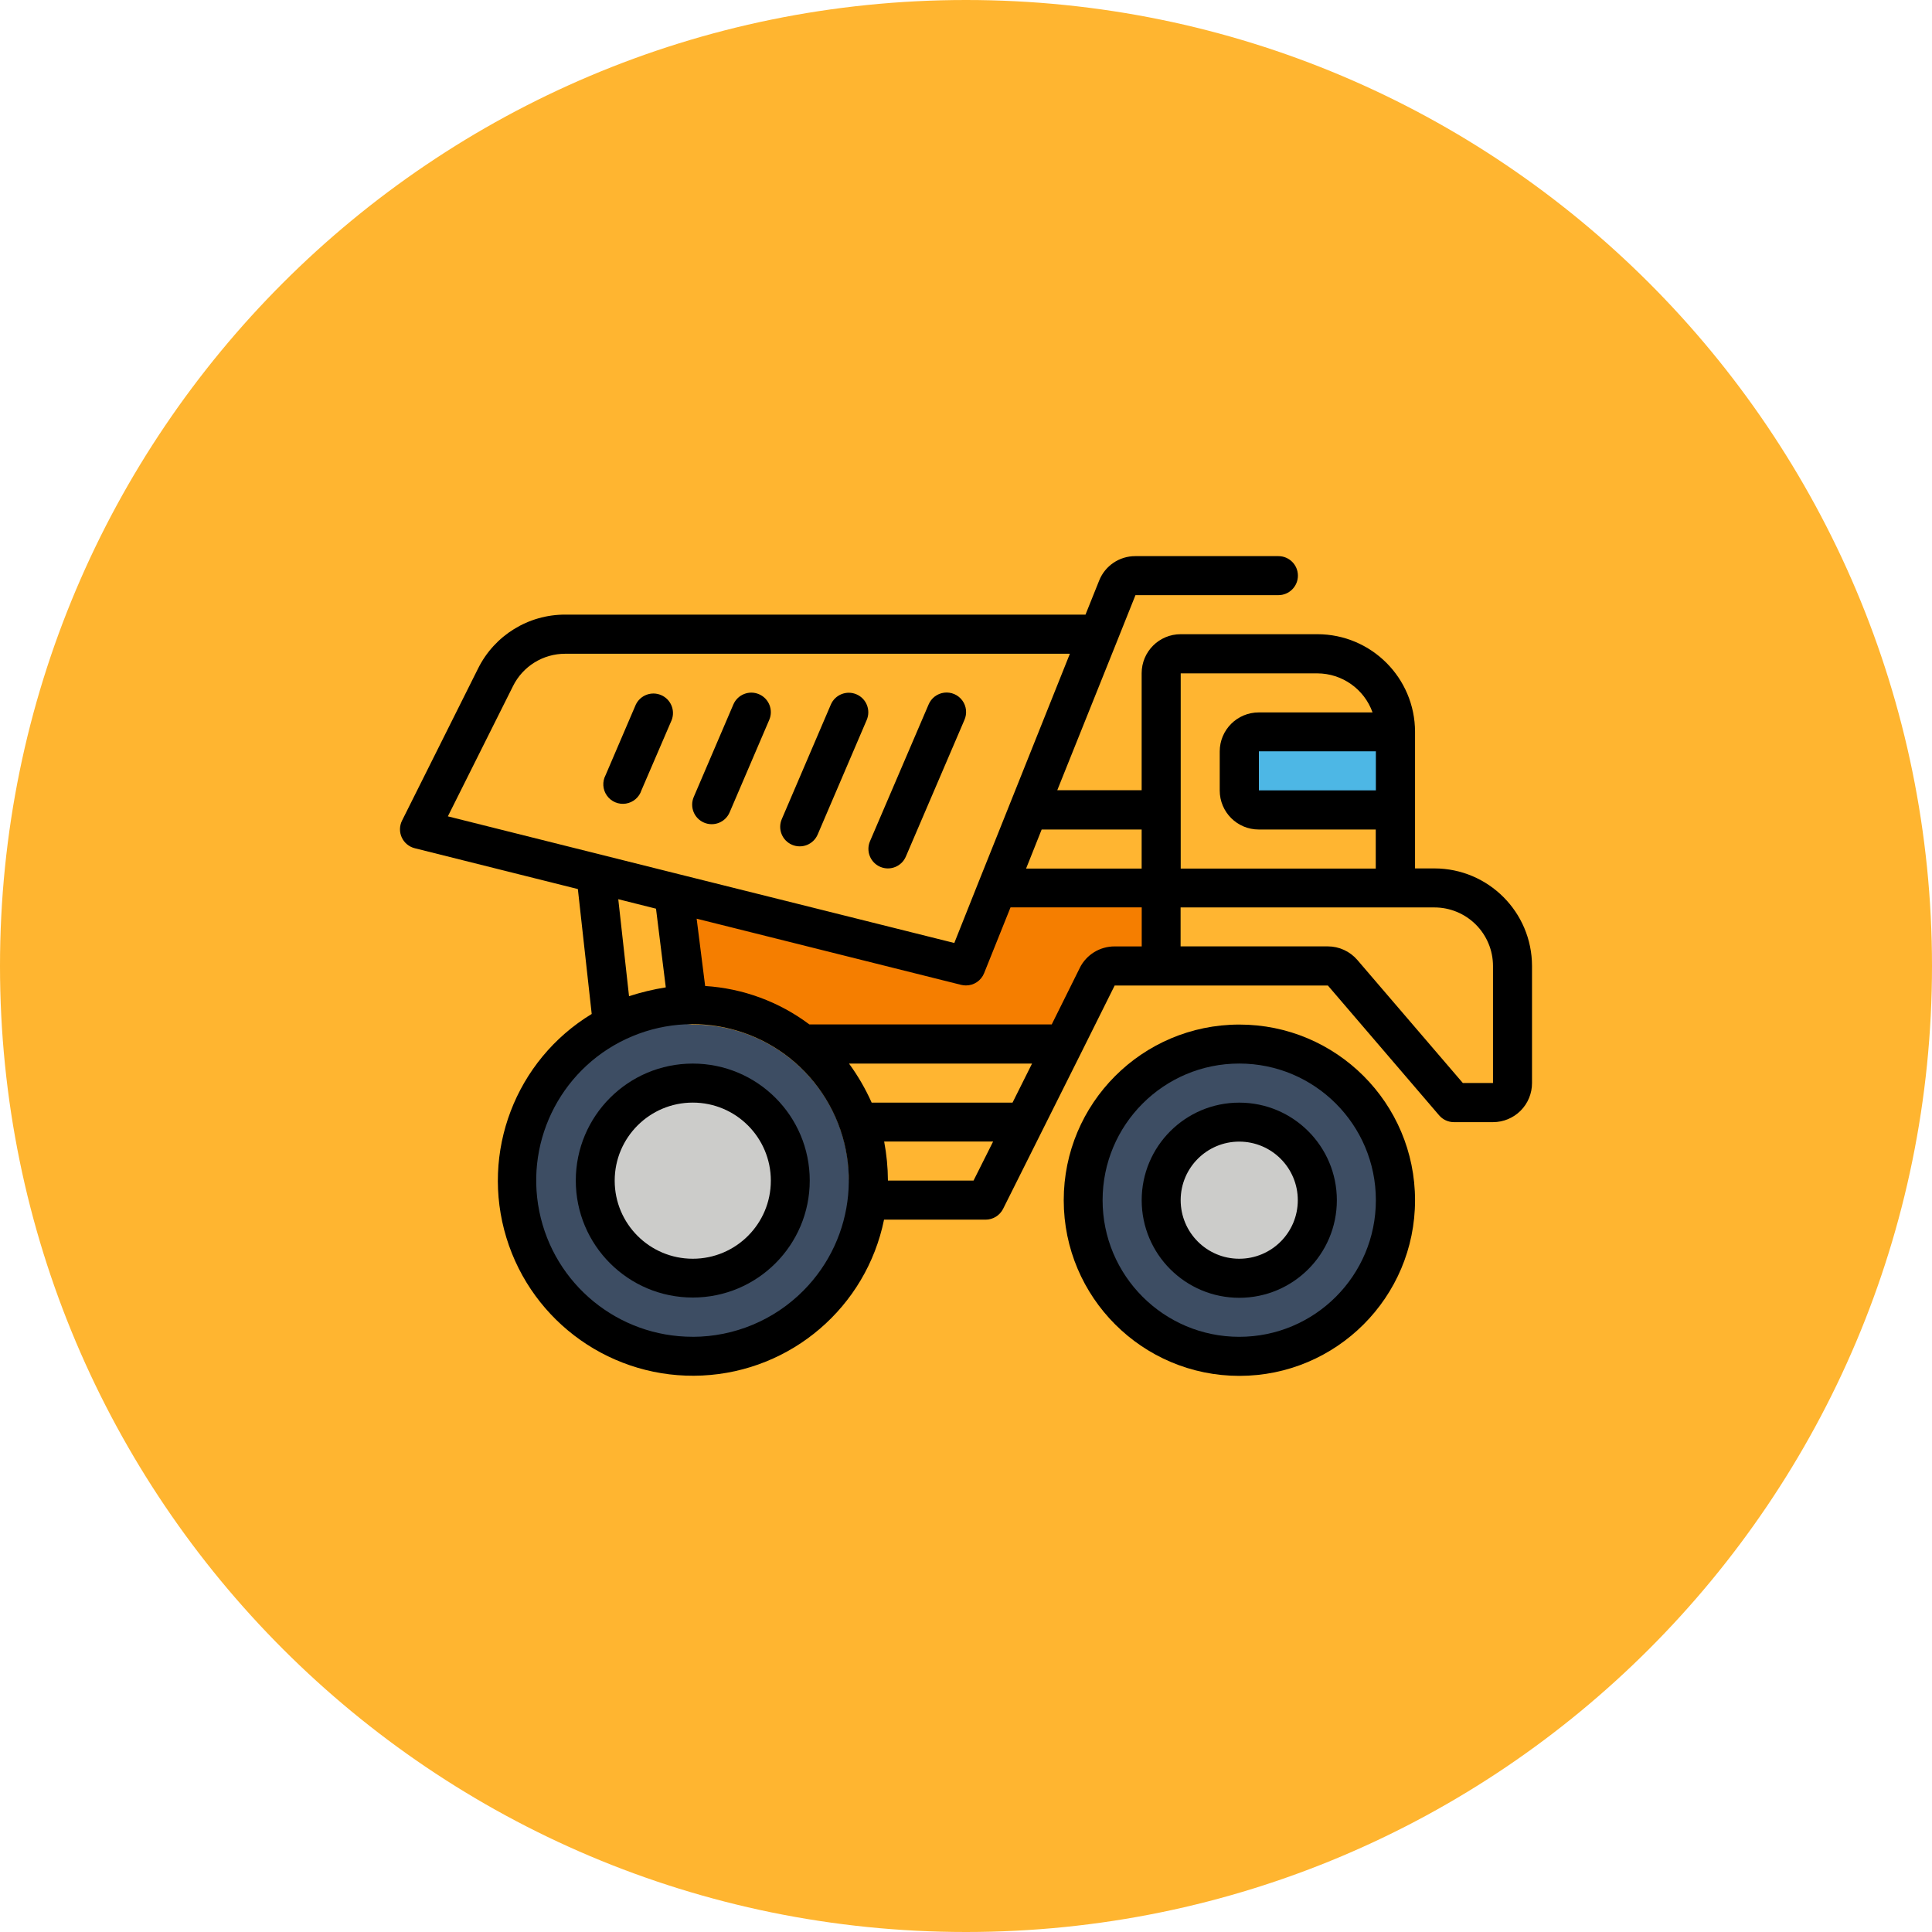
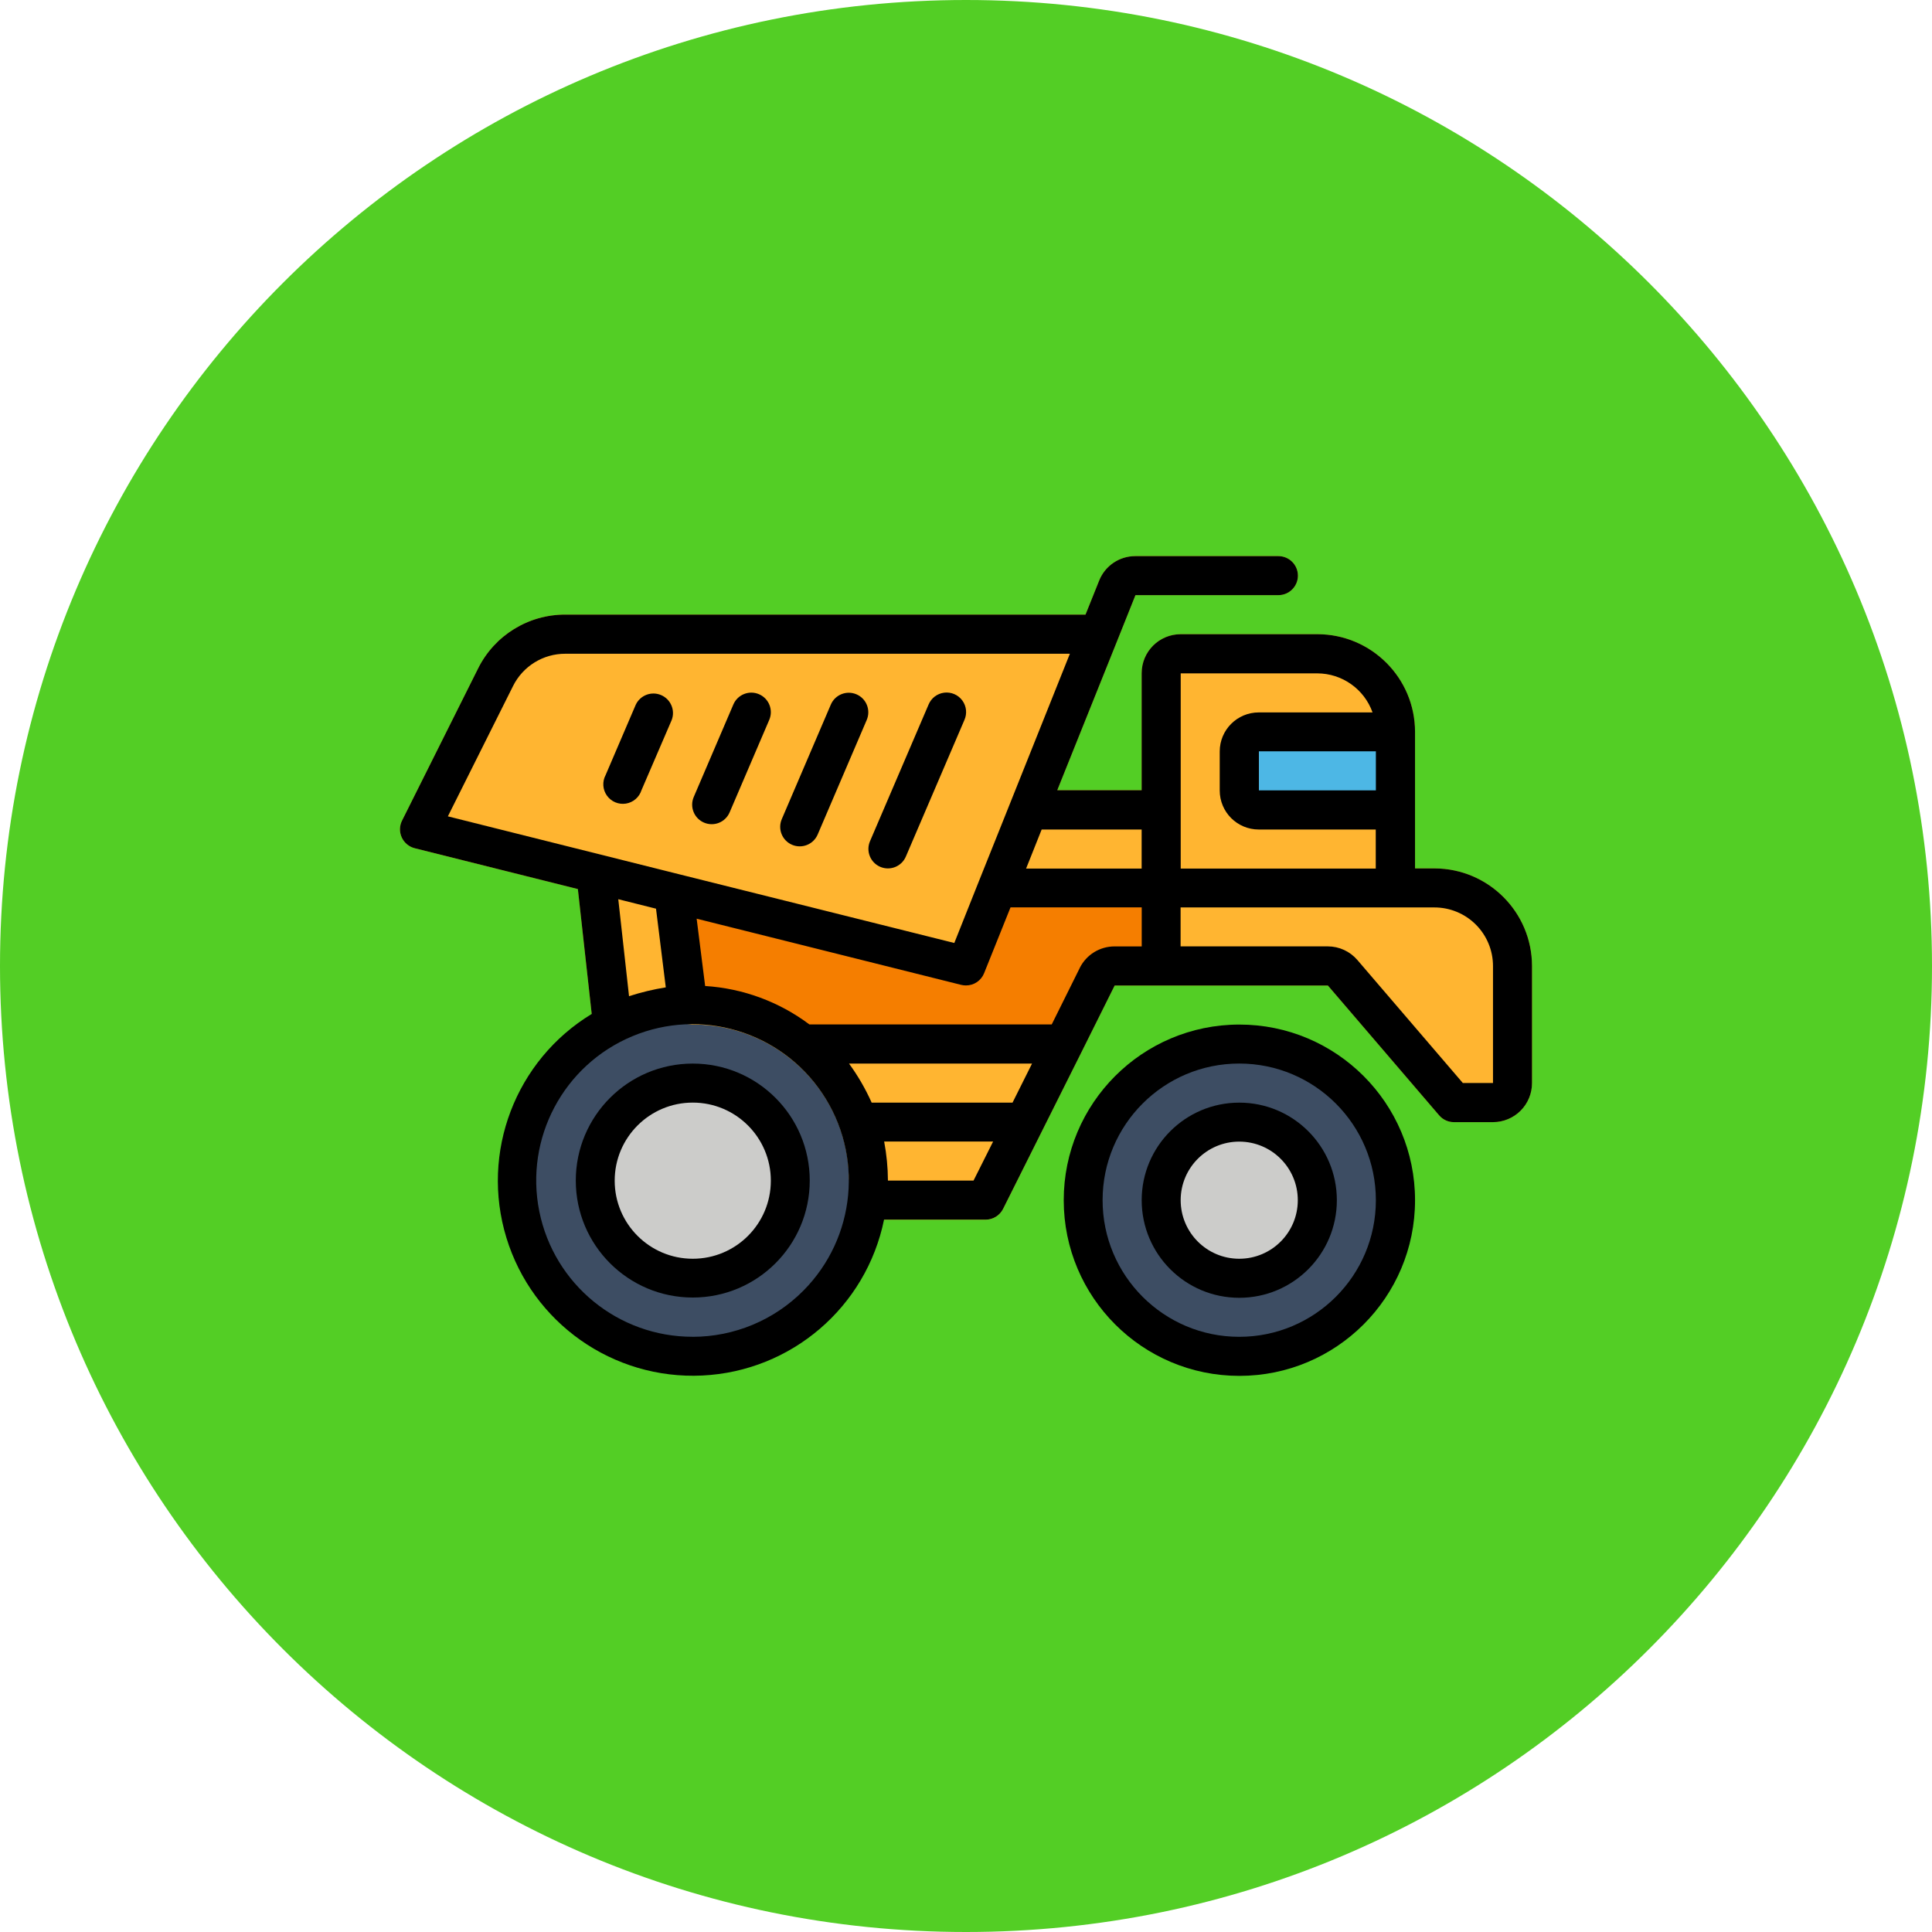
<svg xmlns="http://www.w3.org/2000/svg" viewBox="0 0 512 512">
-   <circle cx="256" cy="256" fill="#ffb530" r="256" />
+   <circle cx="256" cy="256" fill="#53ce25" r="256" />
  <circle cx="183.43" cy="312.9" fill="#3d4d63" r="46.71" />
  <circle cx="328.41" cy="318.07" fill="#3d4d63" r="41.54" />
  <circle cx="183.43" cy="312.9" fill="#ccccca" r="26.86" />
  <circle cx="328.41" cy="318.07" fill="#ccccca" r="21.69" />
  <path d="m234.28 323.24h26.89a5.18 5.18 0 0 0 4.66-2.86l20.69-41.38 8.88-17.83h56.5l29.48 34.4a5.17 5.17 0 0 0 3.93 1.81h10.35a10.34 10.34 0 0 0 10.34-10.38v-31a25.89 25.89 0 0 0 -25.86-25.86h-5.14v-36.21a25.9 25.9 0 0 0 -25.87-25.86h-36.23a10.34 10.34 0 0 0 -10.35 10.34v31h-22.36l15.81-39.41 4.91-12.28h37.88a5.17 5.17 0 1 0 0-10.34h-37.91a10.28 10.28 0 0 0 -9.6 6.5l-3.61 9h-137.85a25.72 25.72 0 0 0 -23.13 14.29l-20.14 40.29a5.16 5.16 0 0 0 3.37 7.33l43.22 10.82 3.67 33.1 26.58 2.79a41.38 41.38 0 0 1 41.61 41.1zm130.34-113.79h-31v-10.35h31z" fill="#ffb531" />
  <path d="m178.42 238.31 5 27.88s23.91 2.14 31.19 11.94h67.24l10.35-19.91 17.8-1.22v-21.69h-44.63l-9.37 18.77z" fill="#f57e00" />
  <path d="m330.38 194.46h37.31v18.42h-37.31z" fill="#4db7e5" />
  <path d="m328.41 271.52a46.55 46.55 0 1 0 46.59 46.55 46.55 46.55 0 0 0 -46.59-46.55zm0 82.75a36.21 36.21 0 1 1 36.21-36.2 36.2 36.2 0 0 1 -36.21 36.2z" />
  <path d="m328.41 292.21a25.86 25.86 0 1 0 25.87 25.86 25.86 25.86 0 0 0 -25.87-25.86zm0 41.37a15.52 15.52 0 1 1 15.52-15.51 15.51 15.51 0 0 1 -15.52 15.51z" />
  <path d="m183.59 281.86a31 31 0 1 0 31 31 31 31 0 0 0 -31-31zm0 51.72a20.69 20.69 0 1 1 20.69-20.68 20.68 20.68 0 0 1 -20.69 20.68z" />
  <path d="m380.14 230.14h-5.14v-36.21a25.9 25.9 0 0 0 -25.87-25.86h-36.23a10.34 10.34 0 0 0 -10.35 10.34v31h-22.36l15.81-39.41 4.91-12.28h37.88a5.17 5.17 0 1 0 0-10.34h-37.91a10.28 10.28 0 0 0 -9.6 6.5l-3.61 9h-137.85a25.72 25.72 0 0 0 -23.13 14.29l-20.14 40.29a5.16 5.16 0 0 0 3.37 7.33l43.22 10.82 3.67 33.1a51.69 51.69 0 1 0 77.47 54.51h26.89a5.18 5.18 0 0 0 4.66-2.86l20.69-41.36 8.88-17.83h56.5l29.48 34.4a5.17 5.17 0 0 0 3.93 1.81h10.35a10.34 10.34 0 0 0 10.34-10.38v-31a25.89 25.89 0 0 0 -25.86-25.86zm-15.52-20.69h-31v-10.35h31zm-51.72-31h36.2a15.58 15.58 0 0 1 14.64 10.35h-30.15a10.34 10.34 0 0 0 -10.35 10.34v10.35a10.34 10.34 0 0 0 10.35 10.34h31v10.35h-51.69zm-36.85 41.38h26.5v10.35h-30.63l.88-2.19zm-140.1-38a15.42 15.42 0 0 1 13.87-8.58h133.71l-18.94 47.37-5.12 12.78-6.57 16.5-41.42-10.35-31.65-7.9-3.27-.82-57.87-14.49zm30.75 82.17-2.85-25.7 10 2.51 2.59 20.85a65.23 65.23 0 0 0 -9.74 2.34zm16.89 90.26a41.42 41.42 0 1 1 29.35-12.26 41.37 41.37 0 0 1 -29.35 12.27zm41.41-72.4h48.5l-5.17 10.35h-37.33a56.66 56.66 0 0 0 -6-10.35zm33 31h-22.69a57 57 0 0 0 -1-10.35h28.88zm28.17-56.38-7.45 15h-64.23a51.43 51.43 0 0 0 -27.62-10.18l-2.25-17.84 24.31 6.08 45.79 11.46a5.53 5.53 0 0 0 1.28.15 5.15 5.15 0 0 0 4.8-3.25l7-17.44h34.77v10.35h-7.17a10.29 10.29 0 0 0 -9.25 5.69zm109.49 30.52h-8l-27.93-32.58a10.35 10.35 0 0 0 -7.86-3.62h-39v-10.32h67.24a15.52 15.52 0 0 1 15.55 15.52z" />
  <path d="m233.27 229.72a5.17 5.17 0 0 0 6.79-2.72l15.52-36.2a5.17 5.17 0 1 0 -9.5-4.08l-15.52 36.21a5.17 5.17 0 0 0 2.71 6.79z" />
  <path d="m209.89 223.87a5.17 5.17 0 0 0 6.8-2.71l13-30.36a5.17 5.17 0 0 0 -9.51-4.08l-13 30.36a5.17 5.17 0 0 0 2.71 6.79z" />
  <path d="m186.57 218a5.16 5.16 0 0 0 6.79-2.72l10.5-24.51a5.17 5.17 0 1 0 -9.51-4.08l-10.5 24.52a5.17 5.17 0 0 0 2.72 6.79z" />
  <path d="m178 190.83a5.18 5.18 0 0 0 -9.51-4.09l-8 18.67a5.18 5.18 0 1 0 9.51 4z" />
</svg>
